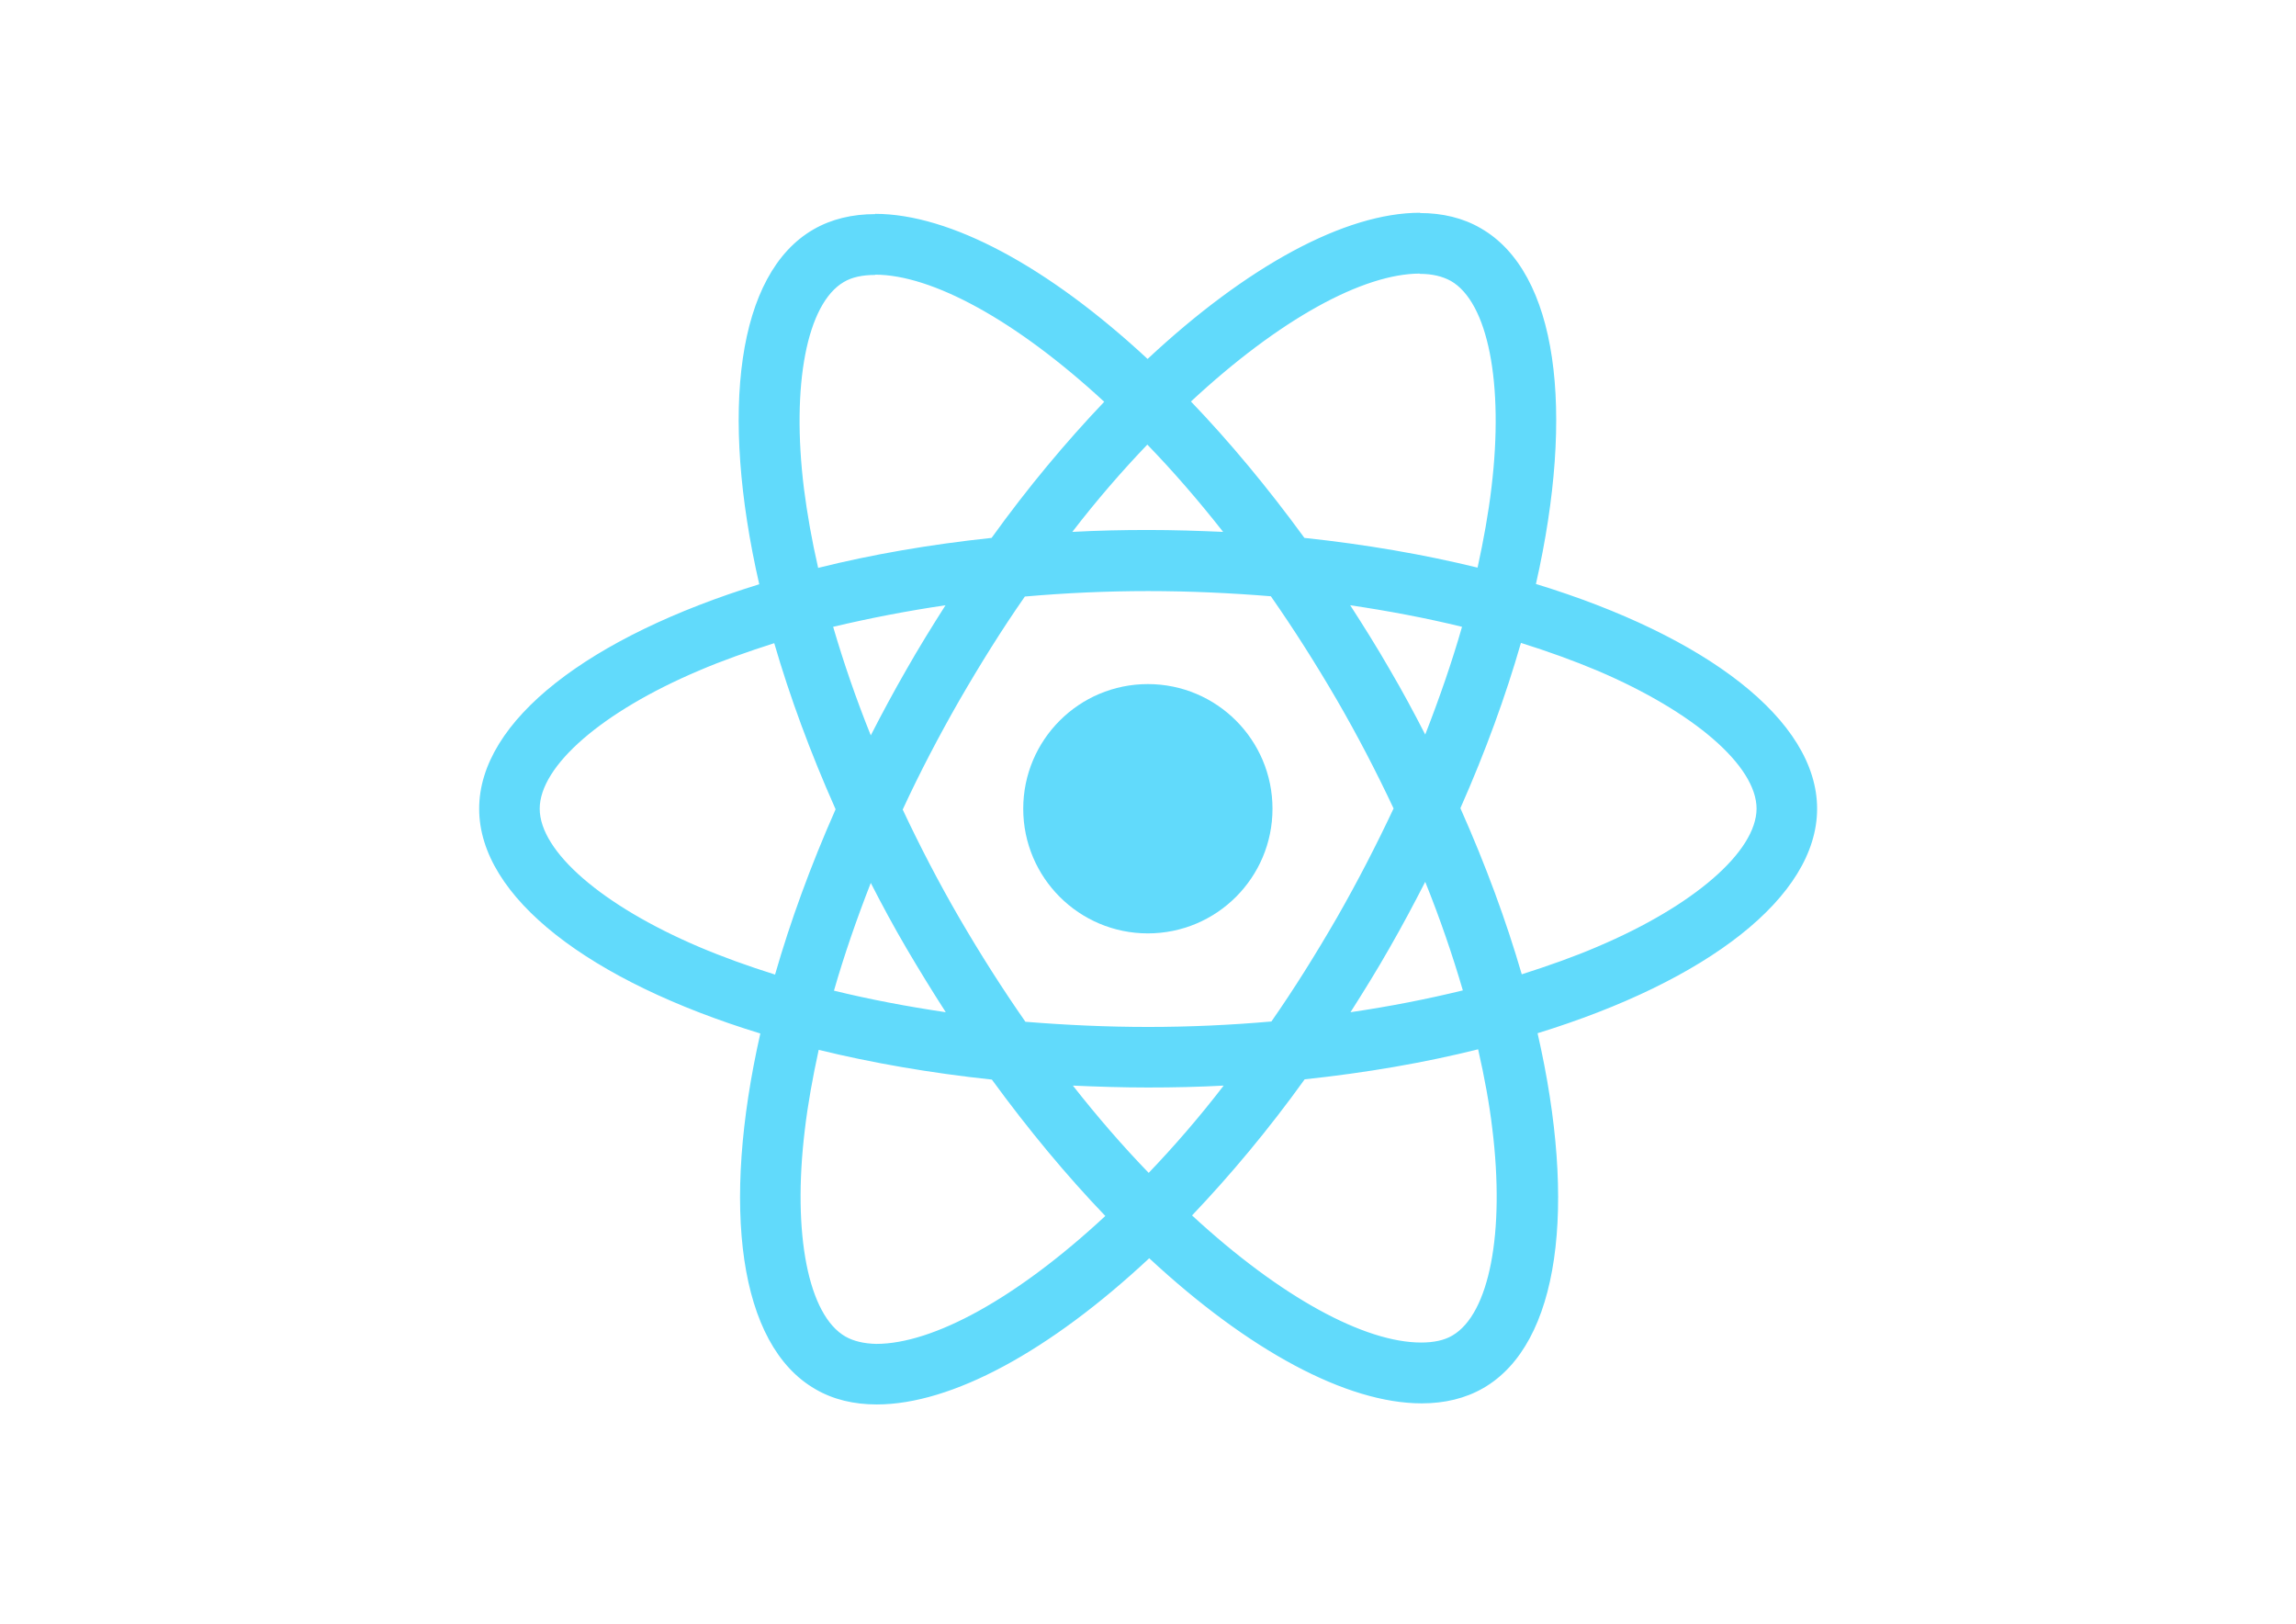
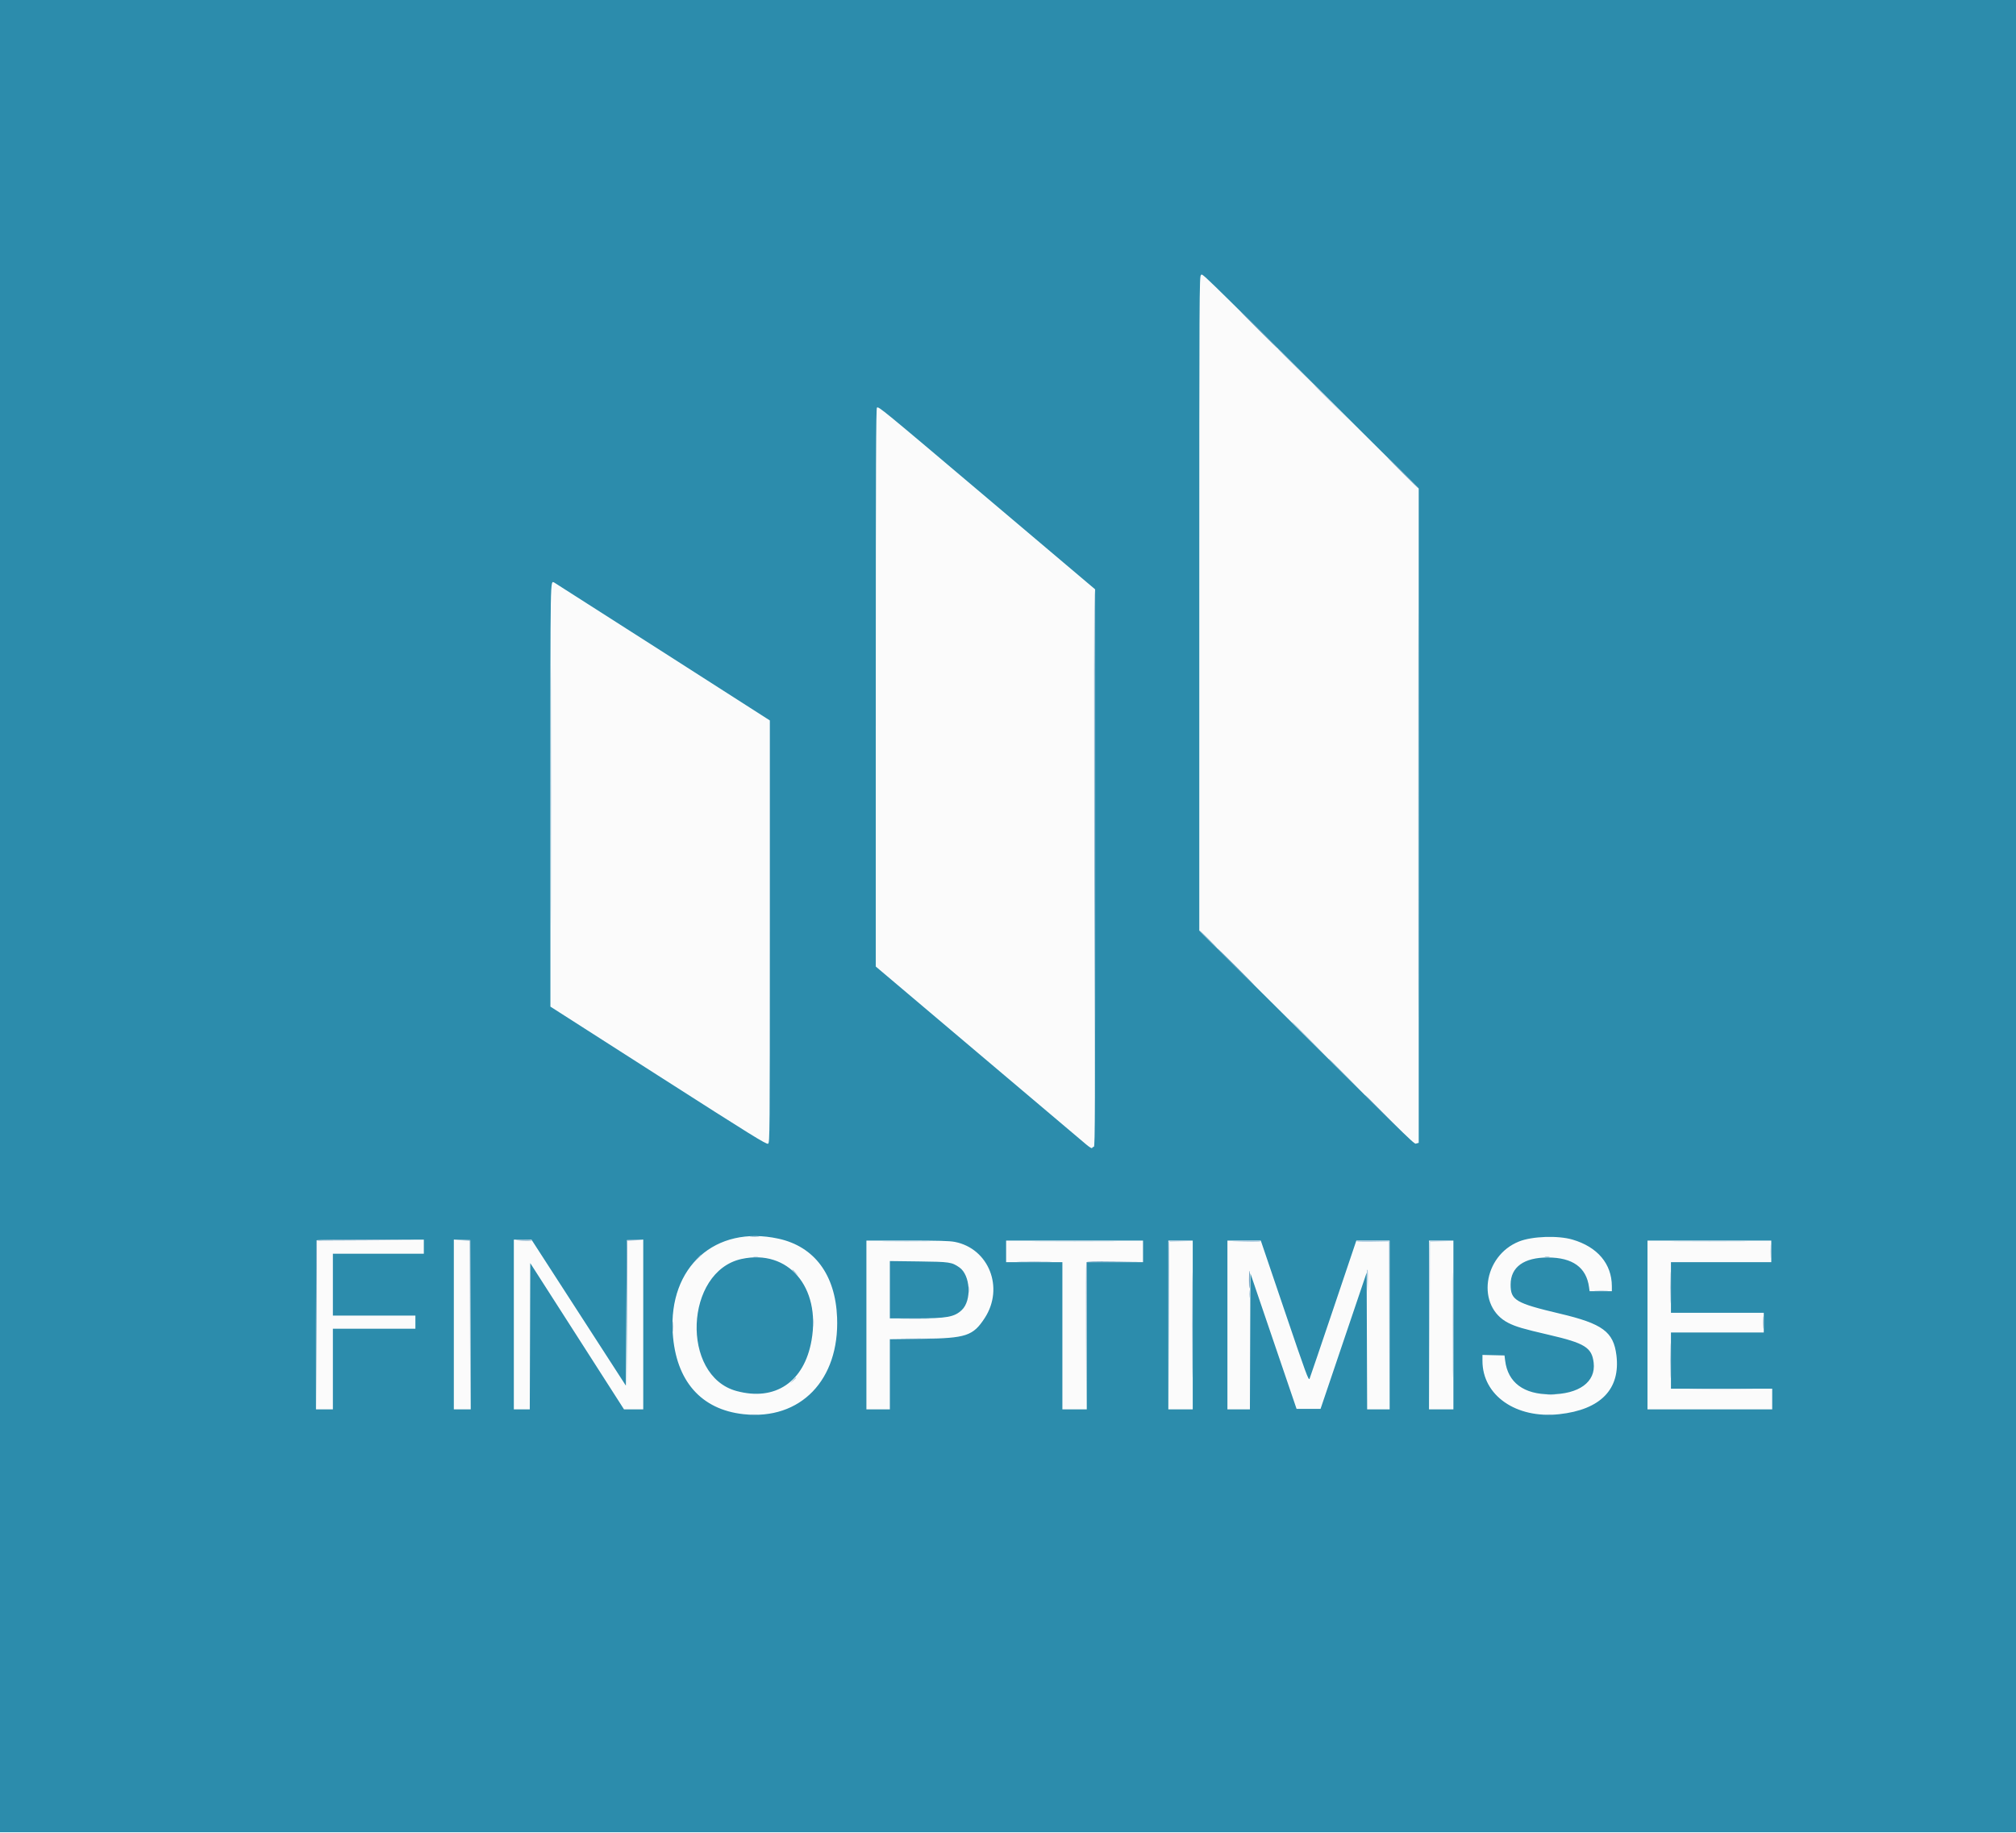
- <svg xmlns="http://www.w3.org/2000/svg" viewBox="0 0 841.9 595.3">
-   <g fill="#61DAFB">
-     <path d="M666.3 296.5c0-32.5-40.7-63.3-103.1-82.4 14.4-63.6 8-114.2-20.2-130.4-6.5-3.8-14.1-5.6-22.4-5.6v22.3c4.6 0 8.3.9 11.4 2.6 13.6 7.8 19.5 37.5 14.9 75.7-1.1 9.4-2.9 19.3-5.1 29.4-19.6-4.8-41-8.5-63.5-10.9-13.5-18.5-27.5-35.3-41.6-50 32.6-30.3 63.2-46.9 84-46.9V78c-27.5 0-63.5 19.6-99.9 53.6-36.4-33.8-72.4-53.2-99.9-53.2v22.3c20.7 0 51.4 16.5 84 46.6-14 14.7-28 31.4-41.3 49.9-22.6 2.4-44 6.1-63.6 11-2.3-10-4-19.7-5.2-29-4.7-38.2 1.1-67.9 14.6-75.8 3-1.8 6.9-2.6 11.5-2.6V78.5c-8.4 0-16 1.8-22.6 5.6-28.1 16.2-34.4 66.7-19.9 130.1-62.2 19.2-102.7 49.9-102.7 82.3 0 32.5 40.7 63.3 103.1 82.4-14.4 63.6-8 114.2 20.2 130.4 6.5 3.8 14.1 5.6 22.5 5.6 27.5 0 63.5-19.6 99.9-53.6 36.4 33.8 72.4 53.2 99.9 53.2 8.4 0 16-1.8 22.6-5.6 28.1-16.2 34.4-66.7 19.9-130.1 62-19.1 102.5-49.9 102.5-82.3zm-130.2-66.7c-3.7 12.9-8.3 26.2-13.5 39.5-4.1-8-8.4-16-13.1-24-4.6-8-9.5-15.8-14.4-23.4 14.2 2.1 27.9 4.7 41 7.9zm-45.8 106.5c-7.8 13.5-15.8 26.3-24.1 38.2-14.9 1.3-30 2-45.2 2-15.1 0-30.2-.7-45-1.9-8.3-11.9-16.4-24.6-24.2-38-7.6-13.1-14.5-26.4-20.8-39.8 6.2-13.4 13.2-26.8 20.7-39.9 7.8-13.5 15.8-26.3 24.1-38.2 14.9-1.3 30-2 45.2-2 15.1 0 30.2.7 45 1.9 8.3 11.9 16.4 24.6 24.2 38 7.6 13.1 14.5 26.4 20.8 39.8-6.3 13.4-13.2 26.8-20.7 39.9zm32.3-13c5.4 13.4 10 26.8 13.8 39.8-13.1 3.2-26.9 5.9-41.2 8 4.9-7.7 9.8-15.6 14.4-23.7 4.6-8 8.9-16.1 13-24.1zM421.2 430c-9.3-9.6-18.6-20.3-27.8-32 9 .4 18.2.7 27.5.7 9.4 0 18.7-.2 27.8-.7-9 11.7-18.3 22.4-27.5 32zm-74.4-58.9c-14.2-2.1-27.9-4.7-41-7.9 3.7-12.9 8.3-26.2 13.5-39.5 4.1 8 8.4 16 13.1 24 4.7 8 9.5 15.8 14.4 23.4zM420.7 163c9.3 9.6 18.6 20.3 27.8 32-9-.4-18.2-.7-27.5-.7-9.4 0-18.7.2-27.8.7 9-11.7 18.3-22.4 27.5-32zm-74 58.9c-4.9 7.7-9.8 15.6-14.4 23.7-4.6 8-8.9 16-13 24-5.4-13.4-10-26.8-13.8-39.8 13.1-3.1 26.9-5.8 41.2-7.9zm-90.5 125.2c-35.4-15.1-58.3-34.9-58.3-50.6 0-15.7 22.9-35.6 58.3-50.6 8.6-3.7 18-7 27.7-10.1 5.7 19.6 13.2 40 22.5 60.9-9.2 20.8-16.6 41.1-22.2 60.6-9.9-3.1-19.3-6.5-28-10.2zM310 490c-13.6-7.8-19.5-37.5-14.9-75.7 1.1-9.4 2.9-19.3 5.1-29.4 19.6 4.8 41 8.5 63.5 10.9 13.5 18.5 27.5 35.3 41.6 50-32.6 30.3-63.2 46.9-84 46.9-4.5-.1-8.3-1-11.3-2.7zm237.2-76.2c4.7 38.2-1.1 67.9-14.6 75.8-3 1.8-6.9 2.6-11.5 2.6-20.7 0-51.4-16.5-84-46.6 14-14.7 28-31.4 41.3-49.9 22.6-2.4 44-6.1 63.6-11 2.3 10.1 4.1 19.8 5.2 29.1zm38.5-66.7c-8.6 3.7-18 7-27.7 10.1-5.7-19.6-13.2-40-22.5-60.9 9.2-20.8 16.6-41.1 22.2-60.6 9.9 3.1 19.3 6.5 28.1 10.2 35.4 15.1 58.3 34.9 58.3 50.6-.1 15.7-23 35.6-58.4 50.6zM320.8 78.4z" />
-     <circle cx="420.9" cy="296.5" r="45.7" />
-     <path d="M520.5 78.1z" />
+ <svg xmlns="http://www.w3.org/2000/svg" id="svg" version="1.1" width="400" height="363.535" viewBox="0, 0, 400,363.535">
+   <g id="svgg">
+     <path id="path0" d="M238.279 54.640 C 237.970 54.721,237.953 57.971,237.953 119.611 L 237.953 184.496 259.332 205.737 C 274.828 221.134,280.791 226.947,281.006 226.865 C 281.276 226.761,281.302 221.043,281.301 161.794 L 281.299 96.837 260.014 75.674 C 248.307 64.035,238.701 54.521,238.667 54.533 C 238.633 54.545,238.458 54.593,238.279 54.640 M174.083 81.020 C 173.786 81.236,173.770 84.682,173.814 136.479 L 173.860 191.706 194.605 209.265 C 218.268 229.294,216.416 227.764,216.813 227.612 C 217.092 227.504,217.116 223.154,217.114 172.213 L 217.112 116.930 197.719 100.526 C 187.053 91.504,177.442 83.372,176.362 82.455 C 174.667 81.015,174.356 80.820,174.083 81.020 M109.628 115.844 C 109.443 115.919,109.396 124.489,109.397 157.829 L 109.399 199.721 130.705 213.352 C 149.003 225.058,152.064 226.956,152.378 226.787 C 152.742 226.593,152.745 226.214,152.698 184.800 L 152.651 143.010 131.349 129.370 C 119.633 121.868,110.005 115.735,109.953 115.740 C 109.902 115.746,109.756 115.793,109.628 115.844 M146.541 245.579 C 142.132 246.376,138.300 248.973,136.241 252.558 C 131.752 260.374,133.083 272.047,139.031 277.043 C 144.452 281.596,153.849 281.803,159.580 277.495 C 167.821 271.300,168.318 255.059,160.461 248.689 C 157.328 246.150,151.091 244.756,146.541 245.579 M304.658 245.589 C 298.578 246.547,294.848 250.847,295.311 256.366 C 295.695 260.957,297.977 262.610,306.605 264.551 C 314.842 266.404,316.267 267.338,316.273 270.884 C 316.279 274.686,313.308 276.714,307.721 276.720 C 302.219 276.726,299.242 274.586,298.552 270.127 L 298.353 268.837 296.220 268.837 L 294.088 268.837 294.214 270.222 C 294.874 277.511,301.463 281.662,310.345 280.384 C 317.374 279.373,321.020 275.632,320.691 269.767 C 320.398 264.527,318.210 262.770,309.453 260.744 C 300.750 258.731,299.628 258.061,299.628 254.884 C 299.628 250.887,303.656 248.612,309.209 249.472 C 312.679 250.009,314.693 251.817,315.350 254.982 L 315.561 256.000 317.706 256.000 L 319.850 256.000 319.727 254.837 C 319.028 248.266,312.622 244.335,304.658 245.589 M62.884 262.884 L 62.884 279.628 64.465 279.628 L 66.047 279.628 66.047 271.628 L 66.047 263.628 74.233 263.628 L 82.419 263.628 82.419 262.326 L 82.419 261.023 74.233 261.023 L 66.047 261.023 66.047 254.884 L 66.047 248.744 75.070 248.744 L 84.093 248.744 84.093 247.442 L 84.093 246.140 73.488 246.140 L 62.884 246.140 62.884 262.884 M90.047 262.884 L 90.047 279.628 91.628 279.628 L 93.209 279.628 93.209 262.884 L 93.209 246.140 91.628 246.140 L 90.047 246.140 90.047 262.884 M101.953 262.884 L 101.953 279.628 103.534 279.628 L 105.114 279.628 105.162 265.020 L 105.209 250.413 114.577 265.020 L 123.944 279.628 125.786 279.628 L 127.628 279.628 127.628 262.884 L 127.628 246.140 126.048 246.140 L 124.467 246.140 124.420 260.777 L 124.372 275.414 114.910 260.777 L 105.448 246.140 103.701 246.140 L 101.953 246.140 101.953 262.884 M171.907 262.977 L 171.907 279.628 174.233 279.628 L 176.558 279.628 176.558 272.558 L 176.558 265.488 182.651 265.486 C 189.211 265.483,190.136 265.383,192.061 264.472 C 197.326 261.982,198.562 252.765,194.161 248.809 C 191.586 246.493,190.687 246.332,180.326 246.328 L 171.907 246.326 171.907 262.977 M199.628 248.279 L 199.628 250.233 205.209 250.233 L 210.791 250.233 210.791 264.930 L 210.791 279.628 213.116 279.628 L 215.442 279.628 215.442 264.930 L 215.442 250.233 221.116 250.233 L 226.791 250.233 226.791 248.279 L 226.791 246.326 213.209 246.326 L 199.628 246.326 199.628 248.279 M232.000 262.977 L 232.000 279.628 234.233 279.628 L 236.465 279.628 236.465 262.977 L 236.465 246.326 234.233 246.326 L 232.000 246.326 232.000 262.977 M243.535 262.972 L 243.535 279.628 245.794 279.628 L 248.054 279.628 247.963 265.721 C 247.896 255.548,247.926 251.945,248.075 252.303 C 248.187 252.572,250.330 258.829,252.837 266.208 L 257.395 279.624 259.628 279.625 L 261.860 279.627 266.492 265.906 C 269.040 258.360,271.177 252.124,271.243 252.049 C 271.309 251.974,271.328 258.148,271.286 265.770 L 271.210 279.628 273.373 279.628 L 275.535 279.628 275.535 262.972 L 275.535 246.317 272.346 246.368 L 269.157 246.419 264.513 260.186 C 261.959 267.758,259.806 274.021,259.728 274.104 C 259.651 274.187,258.597 271.340,257.386 267.778 C 256.175 264.217,254.044 257.953,252.650 253.860 L 250.116 246.419 246.825 246.368 L 243.535 246.317 243.535 262.972 M283.721 262.977 L 283.721 279.628 285.953 279.628 L 288.186 279.628 288.186 262.977 L 288.186 246.326 285.953 246.326 L 283.721 246.326 283.721 262.977 M326.884 262.977 L 326.884 279.628 339.256 279.628 L 351.628 279.628 351.628 277.674 L 351.628 275.721 341.488 275.721 L 331.349 275.721 331.349 270.047 L 331.349 264.372 340.558 264.372 L 349.767 264.372 349.767 262.419 L 349.767 260.465 340.558 260.465 L 331.349 260.465 331.349 255.442 L 331.349 250.419 341.302 250.419 L 351.256 250.419 351.256 248.372 L 351.256 246.326 339.070 246.326 L 326.884 246.326 326.884 262.977 M153.257 249.788 C 158.799 251.228,162.074 257.163,161.316 264.396 C 160.353 273.595,154.725 278.098,146.558 276.204 C 140.101 274.706,136.676 266.800,138.784 258.256 C 140.418 251.631,146.548 248.045,153.257 249.788 M189.356 250.770 C 193.292 252.549,193.383 259.080,189.498 260.918 C 188.046 261.604,186.534 261.760,181.256 261.764 L 176.558 261.767 176.558 255.990 L 176.558 250.213 182.465 250.269 C 188.234 250.324,188.395 250.336,189.356 250.770 " stroke="none" fill="#fbfbfb" fill-rule="evenodd" />
+     <path id="path1" d="M0.000 181.767 L 0.000 363.535 200.000 363.535 L 400.000 363.535 400.000 181.767 L 400.000 0.000 200.000 0.000 L 0.000 0.000 0.000 181.767 M263.860 79.392 L 281.488 96.910 281.488 161.829 L 281.488 226.747 281.077 226.855 C 280.552 226.992,282.043 228.433,257.908 204.453 L 237.953 184.627 237.953 119.729 C 237.953 58.138,237.970 54.819,238.279 54.590 C 238.658 54.307,236.978 52.678,263.860 79.392 M195.989 98.923 L 217.287 116.930 217.295 172.233 C 217.301 219.824,217.266 227.535,217.039 227.535 C 216.894 227.535,216.741 227.638,216.699 227.764 C 216.652 227.905,216.195 227.635,215.516 227.066 C 214.908 226.557,205.266 218.406,194.089 208.953 L 173.767 191.767 173.767 136.364 C 173.767 92.216,173.815 80.942,174.000 80.867 C 174.426 80.696,174.582 80.824,195.989 98.923 M131.413 129.285 L 152.744 142.942 152.744 184.822 C 152.744 225.502,152.734 226.707,152.397 226.918 C 152.095 227.106,149.231 225.331,130.630 213.428 L 109.211 199.721 109.210 157.881 C 109.209 113.189,109.171 115.298,109.971 115.588 C 110.032 115.610,119.681 121.774,131.413 129.285 M154.450 245.764 C 161.587 247.322,165.751 252.916,166.088 261.395 C 166.580 273.795,158.832 281.808,147.537 280.583 C 139.080 279.666,134.096 273.962,133.481 264.497 C 132.628 251.345,141.932 243.032,154.450 245.764 M311.995 245.943 C 316.963 247.396,319.799 250.757,319.811 255.209 L 319.814 256.186 317.607 256.186 L 315.399 256.186 315.288 255.375 C 314.752 251.461,312.030 249.499,307.125 249.491 C 302.371 249.484,299.737 251.389,299.725 254.843 C 299.714 257.977,300.691 258.554,309.544 260.648 C 317.971 262.641,320.138 264.237,320.714 268.875 C 321.550 275.609,317.589 279.694,309.358 280.587 C 300.817 281.513,294.140 276.868,294.140 269.998 L 294.140 268.825 296.325 268.878 L 298.511 268.930 298.639 269.963 C 299.182 274.314,302.327 276.657,307.611 276.648 C 313.303 276.638,316.654 274.192,316.205 270.374 C 315.849 267.349,314.471 266.493,307.263 264.824 C 302.257 263.665,300.772 263.229,299.279 262.476 C 292.877 259.247,294.208 249.177,301.415 246.315 C 304.028 245.277,309.107 245.099,311.995 245.943 M84.093 247.349 L 84.093 248.744 75.070 248.744 L 66.047 248.744 66.047 254.884 L 66.047 261.023 74.233 261.023 L 82.419 261.023 82.419 262.326 L 82.419 263.628 74.233 263.628 L 66.047 263.628 66.047 271.628 L 66.047 279.628 64.372 279.628 L 62.698 279.628 62.698 262.915 C 62.698 253.722,62.753 246.146,62.822 246.078 C 62.890 246.009,67.704 245.953,73.519 245.953 L 84.093 245.953 84.093 247.349 M93.350 262.837 L 93.397 279.628 91.722 279.628 L 90.047 279.628 90.047 262.783 L 90.047 245.939 91.674 245.993 L 93.302 246.047 93.350 262.837 M114.819 260.444 L 124.186 274.935 124.279 260.491 L 124.372 246.047 126.000 245.993 L 127.628 245.939 127.628 262.783 L 127.628 279.628 125.721 279.627 L 123.814 279.626 114.512 265.112 L 105.209 250.599 105.162 265.114 L 105.114 279.628 103.534 279.628 L 101.953 279.628 101.953 262.791 L 101.953 245.953 103.703 245.953 L 105.452 245.953 114.819 260.444 M189.427 246.401 C 196.195 247.696,199.278 255.505,195.386 261.496 C 193.074 265.054,191.673 265.519,182.930 265.628 L 176.558 265.708 176.558 272.668 L 176.558 279.628 174.233 279.628 L 171.907 279.628 171.907 262.884 L 171.907 246.140 179.984 246.140 C 186.149 246.140,188.384 246.201,189.427 246.401 M226.791 248.279 L 226.791 250.419 221.209 250.419 L 215.628 250.419 215.628 265.023 L 215.628 279.628 213.209 279.628 L 210.791 279.628 210.791 265.023 L 210.791 250.419 205.209 250.419 L 199.628 250.419 199.628 248.279 L 199.628 246.140 213.209 246.140 L 226.791 246.140 226.791 248.279 M236.651 262.884 L 236.651 279.628 234.233 279.628 L 231.814 279.628 231.814 262.884 L 231.814 246.140 234.233 246.140 L 236.651 246.140 236.651 262.884 M254.892 260.096 C 259.166 272.694,259.648 274.005,259.837 273.551 C 259.952 273.275,262.087 266.995,264.581 259.595 L 269.116 246.142 272.419 246.141 L 275.721 246.140 275.721 262.884 L 275.721 279.628 273.490 279.628 L 271.258 279.628 271.211 266.060 L 271.163 252.492 266.586 266.013 L 262.010 279.535 259.635 279.535 L 257.260 279.535 252.676 266.078 L 248.093 252.621 248.045 266.124 L 247.998 279.628 245.766 279.628 L 243.535 279.628 243.535 262.884 L 243.535 246.140 246.845 246.140 L 250.155 246.140 254.892 260.096 M288.372 262.884 L 288.372 279.628 285.953 279.628 L 283.535 279.628 283.535 262.884 L 283.535 246.140 285.953 246.140 L 288.372 246.140 288.372 262.884 M351.442 248.279 L 351.442 250.419 341.488 250.419 L 331.535 250.419 331.535 255.442 L 331.535 260.465 340.744 260.465 L 349.953 260.465 349.953 262.419 L 349.953 264.372 340.744 264.372 L 331.535 264.372 331.535 269.953 L 331.535 275.535 341.581 275.535 L 351.628 275.535 351.628 277.581 L 351.628 279.628 339.256 279.628 L 326.884 279.628 326.884 262.884 L 326.884 246.140 339.163 246.140 L 351.442 246.140 351.442 248.279 M147.163 249.779 C 135.831 252.221,135.020 272.986,146.140 275.990 C 153.832 278.069,159.584 274.178,161.023 265.924 C 162.869 255.342,156.386 247.791,147.163 249.779 M176.558 255.893 L 176.558 261.581 181.665 261.581 C 187.875 261.581,189.362 261.312,190.837 259.916 C 192.843 258.020,192.551 252.982,190.347 251.457 C 188.825 250.404,188.461 250.351,182.279 250.275 L 176.558 250.204 176.558 255.893 " stroke="none" fill="#2c8cac" fill-rule="evenodd" />
+     <path id="path2" d="M260.837 76.513 C 260.837 76.540,262.491 78.193,264.512 80.188 L 268.186 83.814 264.560 80.140 C 261.191 76.726,260.837 76.381,260.837 76.513 M281.394 161.767 C 281.394 197.479,281.416 212.061,281.442 194.171 C 281.468 176.281,281.468 147.063,281.442 129.241 C 281.416 111.419,281.394 126.056,281.394 161.767 M109.301 157.860 C 109.301 180.884,109.322 190.275,109.349 178.729 C 109.375 167.184,109.375 148.347,109.349 136.869 C 109.322 125.391,109.301 134.837,109.301 157.860 M256.372 202.839 C 256.372 202.866,258.026 204.519,260.047 206.513 L 263.721 210.140 260.095 206.465 C 256.726 203.051,256.372 202.707,256.372 202.839 M175.966 246.279 C 178.147 246.309,181.664 246.309,183.780 246.279 C 185.896 246.249,184.112 246.225,179.814 246.225 C 175.516 246.225,173.785 246.249,175.966 246.279 M206.386 246.279 C 210.154 246.307,216.265 246.307,219.967 246.279 C 223.669 246.251,220.586 246.228,213.116 246.228 C 205.647 246.228,202.618 246.251,206.386 246.279 M231.900 246.372 C 231.851 246.500,231.833 254.056,231.860 263.163 L 231.909 279.721 231.955 263.029 L 232.000 246.337 234.279 246.279 L 236.558 246.220 234.273 246.180 C 232.586 246.150,231.965 246.200,231.900 246.372 M244.744 246.266 C 247.469 246.400,250.191 246.407,250.111 246.279 C 250.064 246.202,248.585 246.156,246.826 246.175 C 245.067 246.195,244.130 246.236,244.744 246.266 M269.147 246.275 C 269.098 246.354,270.515 246.394,272.296 246.364 L 275.533 246.309 275.582 262.922 L 275.631 279.535 275.629 262.884 L 275.628 246.233 272.432 246.182 C 270.675 246.154,269.196 246.196,269.147 246.275 M283.621 246.372 C 283.572 246.500,283.554 254.056,283.581 263.163 L 283.630 279.721 283.675 263.029 L 283.721 246.337 286.000 246.279 L 288.279 246.220 285.994 246.180 C 284.307 246.150,283.686 246.200,283.621 246.372 M333.070 246.279 C 336.421 246.307,341.905 246.307,345.256 246.279 C 348.607 246.251,345.865 246.227,339.163 246.227 C 332.460 246.227,329.719 246.251,333.070 246.279 M138.409 249.628 L 137.767 250.326 138.465 249.684 C 139.114 249.088,139.248 248.930,139.106 248.930 C 139.075 248.930,138.761 249.244,138.409 249.628 M149.535 249.434 C 149.765 249.478,150.142 249.478,150.372 249.434 C 150.602 249.389,150.414 249.353,149.953 249.353 C 149.493 249.353,149.305 249.389,149.535 249.434 M271.220 252.047 C 271.189 252.123,271.209 253.149,271.265 254.326 L 271.368 256.465 271.405 254.186 C 271.438 252.134,271.394 251.624,271.220 252.047 M192.244 255.907 C 192.245 256.521,192.279 256.750,192.321 256.415 C 192.362 256.081,192.361 255.579,192.319 255.299 C 192.277 255.019,192.243 255.293,192.244 255.907 M247.874 256.744 C 247.874 257.409,247.907 257.681,247.949 257.349 C 247.990 257.016,247.990 256.472,247.949 256.140 C 247.907 255.807,247.874 256.079,247.874 256.744 M316.612 256.138 C 317.255 256.174,318.260 256.174,318.845 256.137 C 319.429 256.100,318.902 256.071,317.674 256.071 C 316.447 256.071,315.968 256.102,316.612 256.138 M161.363 262.419 C 161.364 263.135,161.398 263.405,161.438 263.019 C 161.478 262.633,161.478 262.047,161.437 261.717 C 161.396 261.387,161.363 261.702,161.363 262.419 M179.034 261.721 C 180.447 261.752,182.708 261.752,184.058 261.720 C 185.407 261.689,184.251 261.663,181.488 261.663 C 178.726 261.663,177.621 261.689,179.034 261.721 M336.432 275.674 C 339.279 275.703,343.883 275.703,346.664 275.674 C 349.445 275.645,347.116 275.622,341.488 275.622 C 335.860 275.622,333.585 275.645,336.432 275.674 M307.023 276.787 C 307.407 276.827,308.035 276.827,308.419 276.787 C 308.802 276.747,308.488 276.714,307.721 276.714 C 306.953 276.714,306.640 276.747,307.023 276.787 " stroke="none" fill="#a4c4dc" fill-rule="evenodd" />
+     <path id="path3" d="M249.767 65.488 C 251.812 67.535,253.527 69.209,253.578 69.209 C 253.629 69.209,251.998 67.535,249.953 65.488 C 247.909 63.442,246.194 61.767,246.143 61.767 C 246.092 61.767,247.723 63.442,249.767 65.488 M278.326 93.860 C 280.012 95.549,281.433 96.930,281.484 96.930 C 281.535 96.930,280.198 95.549,278.512 93.860 C 276.826 92.172,275.404 90.791,275.353 90.791 C 275.302 90.791,276.640 92.172,278.326 93.860 M217.116 172.149 L 217.209 227.628 217.256 172.289 C 217.282 141.852,217.240 116.887,217.163 116.810 C 217.086 116.733,217.065 141.635,217.116 172.149 M245.116 191.814 C 247.161 193.860,248.876 195.535,248.927 195.535 C 248.978 195.535,247.347 193.860,245.302 191.814 C 243.258 189.767,241.543 188.093,241.492 188.093 C 241.441 188.093,243.072 189.767,245.116 191.814 M270.884 217.351 C 270.884 217.377,272.537 219.031,274.558 221.025 L 278.233 224.651 274.606 220.977 C 271.237 217.563,270.884 217.218,270.884 217.351 M148.982 245.346 C 149.419 245.385,150.089 245.385,150.470 245.345 C 150.851 245.305,150.493 245.272,149.674 245.273 C 148.856 245.274,148.544 245.306,148.982 245.346 M62.783 246.186 C 62.735 246.314,62.717 253.912,62.744 263.070 L 62.793 279.721 62.838 262.932 L 62.884 246.143 73.535 246.093 L 84.186 246.043 73.529 245.998 C 65.141 245.963,62.853 246.003,62.783 246.186 M91.580 246.088 L 93.207 246.154 93.256 262.891 L 93.305 279.628 93.304 262.837 L 93.302 246.047 91.628 246.034 L 89.953 246.022 91.580 246.088 M102.419 246.072 C 103.719 246.209,105.633 246.222,105.553 246.093 C 105.505 246.016,104.655 245.967,103.663 245.983 C 102.672 246.000,102.112 246.040,102.419 246.072 M124.365 246.186 C 124.316 246.314,124.298 252.907,124.325 260.837 L 124.374 275.256 124.420 260.705 L 124.465 246.154 126.093 246.092 L 127.721 246.030 126.087 245.992 C 124.922 245.964,124.428 246.020,124.365 246.186 M236.554 262.884 C 236.554 272.144,236.577 275.933,236.605 271.302 C 236.632 266.672,236.632 259.095,236.605 254.465 C 236.577 249.835,236.554 253.623,236.554 262.884 M288.275 262.884 C 288.275 272.144,288.298 275.933,288.326 271.302 C 288.353 266.672,288.353 259.095,288.326 254.465 C 288.298 249.835,288.275 253.623,288.275 262.884 M351.327 248.279 C 351.327 249.507,351.357 249.985,351.394 249.342 C 351.430 248.698,351.430 247.693,351.393 247.109 C 351.356 246.525,351.326 247.051,351.327 248.279 M306.558 249.434 C 306.788 249.478,307.165 249.478,307.395 249.434 C 307.626 249.389,307.437 249.353,306.977 249.353 C 306.516 249.353,306.328 249.389,306.558 249.434 M202.372 250.372 C 203.933 250.403,206.486 250.403,208.047 250.372 C 209.607 250.341,208.330 250.315,205.209 250.315 C 202.088 250.315,200.812 250.341,202.372 250.372 M215.527 250.465 C 215.479 250.593,215.461 257.228,215.488 265.209 L 215.537 279.721 215.583 265.072 L 215.628 250.424 221.256 250.372 L 226.884 250.320 221.250 250.276 C 216.882 250.242,215.596 250.285,215.527 250.465 M331.430 255.442 C 331.430 258.256,331.456 259.407,331.488 258.000 C 331.520 256.593,331.520 254.291,331.488 252.884 C 331.456 251.477,331.430 252.628,331.430 255.442 M157.209 251.965 C 157.209 251.997,157.481 252.269,157.814 252.570 L 158.419 253.116 157.872 252.512 C 157.363 251.948,157.209 251.821,157.209 251.965 M247.814 253.860 C 247.814 254.867,247.851 255.653,247.897 255.607 C 248.029 255.475,248.063 252.280,247.932 252.149 C 247.867 252.084,247.814 252.854,247.814 253.860 M349.837 262.419 C 349.837 263.544,349.868 263.981,349.905 263.389 C 349.942 262.796,349.942 261.876,349.904 261.342 C 349.867 260.809,349.837 261.293,349.837 262.419 M133.461 263.163 C 133.461 264.084,133.492 264.484,133.531 264.052 C 133.570 263.620,133.571 262.867,133.532 262.378 C 133.494 261.889,133.462 262.242,133.461 263.163 M331.431 269.953 C 331.431 273.074,331.457 274.351,331.488 272.791 C 331.519 271.230,331.519 268.677,331.488 267.116 C 331.457 265.556,331.431 266.833,331.431 269.953 M179.395 265.628 C 181.007 265.659,183.644 265.659,185.256 265.628 C 186.867 265.597,185.549 265.571,182.326 265.571 C 179.102 265.571,177.784 265.597,179.395 265.628 M157.291 273.907 L 156.744 274.512 157.349 273.965 C 157.681 273.665,157.953 273.393,157.953 273.361 C 157.953 273.217,157.800 273.343,157.291 273.907 M148.791 280.694 C 149.226 280.734,149.937 280.734,150.372 280.694 C 150.807 280.655,150.451 280.623,149.581 280.623 C 148.712 280.623,148.356 280.655,148.791 280.694 M306.558 280.694 C 306.993 280.734,307.705 280.734,308.140 280.694 C 308.574 280.655,308.219 280.623,307.349 280.623 C 306.479 280.623,306.123 280.655,306.558 280.694 " stroke="none" fill="#75a5c4" fill-rule="evenodd" />
+     <path id="path4" d="M253.581 69.258 C 253.581 69.284,255.235 70.938,257.256 72.932 L 260.930 76.558 257.304 72.884 C 253.935 69.470,253.581 69.125,253.581 69.258 M239.628 186.326 C 240.596 187.298,241.430 188.093,241.481 188.093 C 241.532 188.093,240.782 187.298,239.814 186.326 C 238.846 185.353,238.012 184.558,237.961 184.558 C 237.910 184.558,238.660 185.353,239.628 186.326 M263.628 210.095 C 263.628 210.121,265.281 211.775,267.302 213.769 L 270.977 217.395 267.351 213.721 C 263.981 210.307,263.628 209.963,263.628 210.095 " stroke="none" fill="#94bcd4" fill-rule="evenodd" />
  </g>
</svg>
